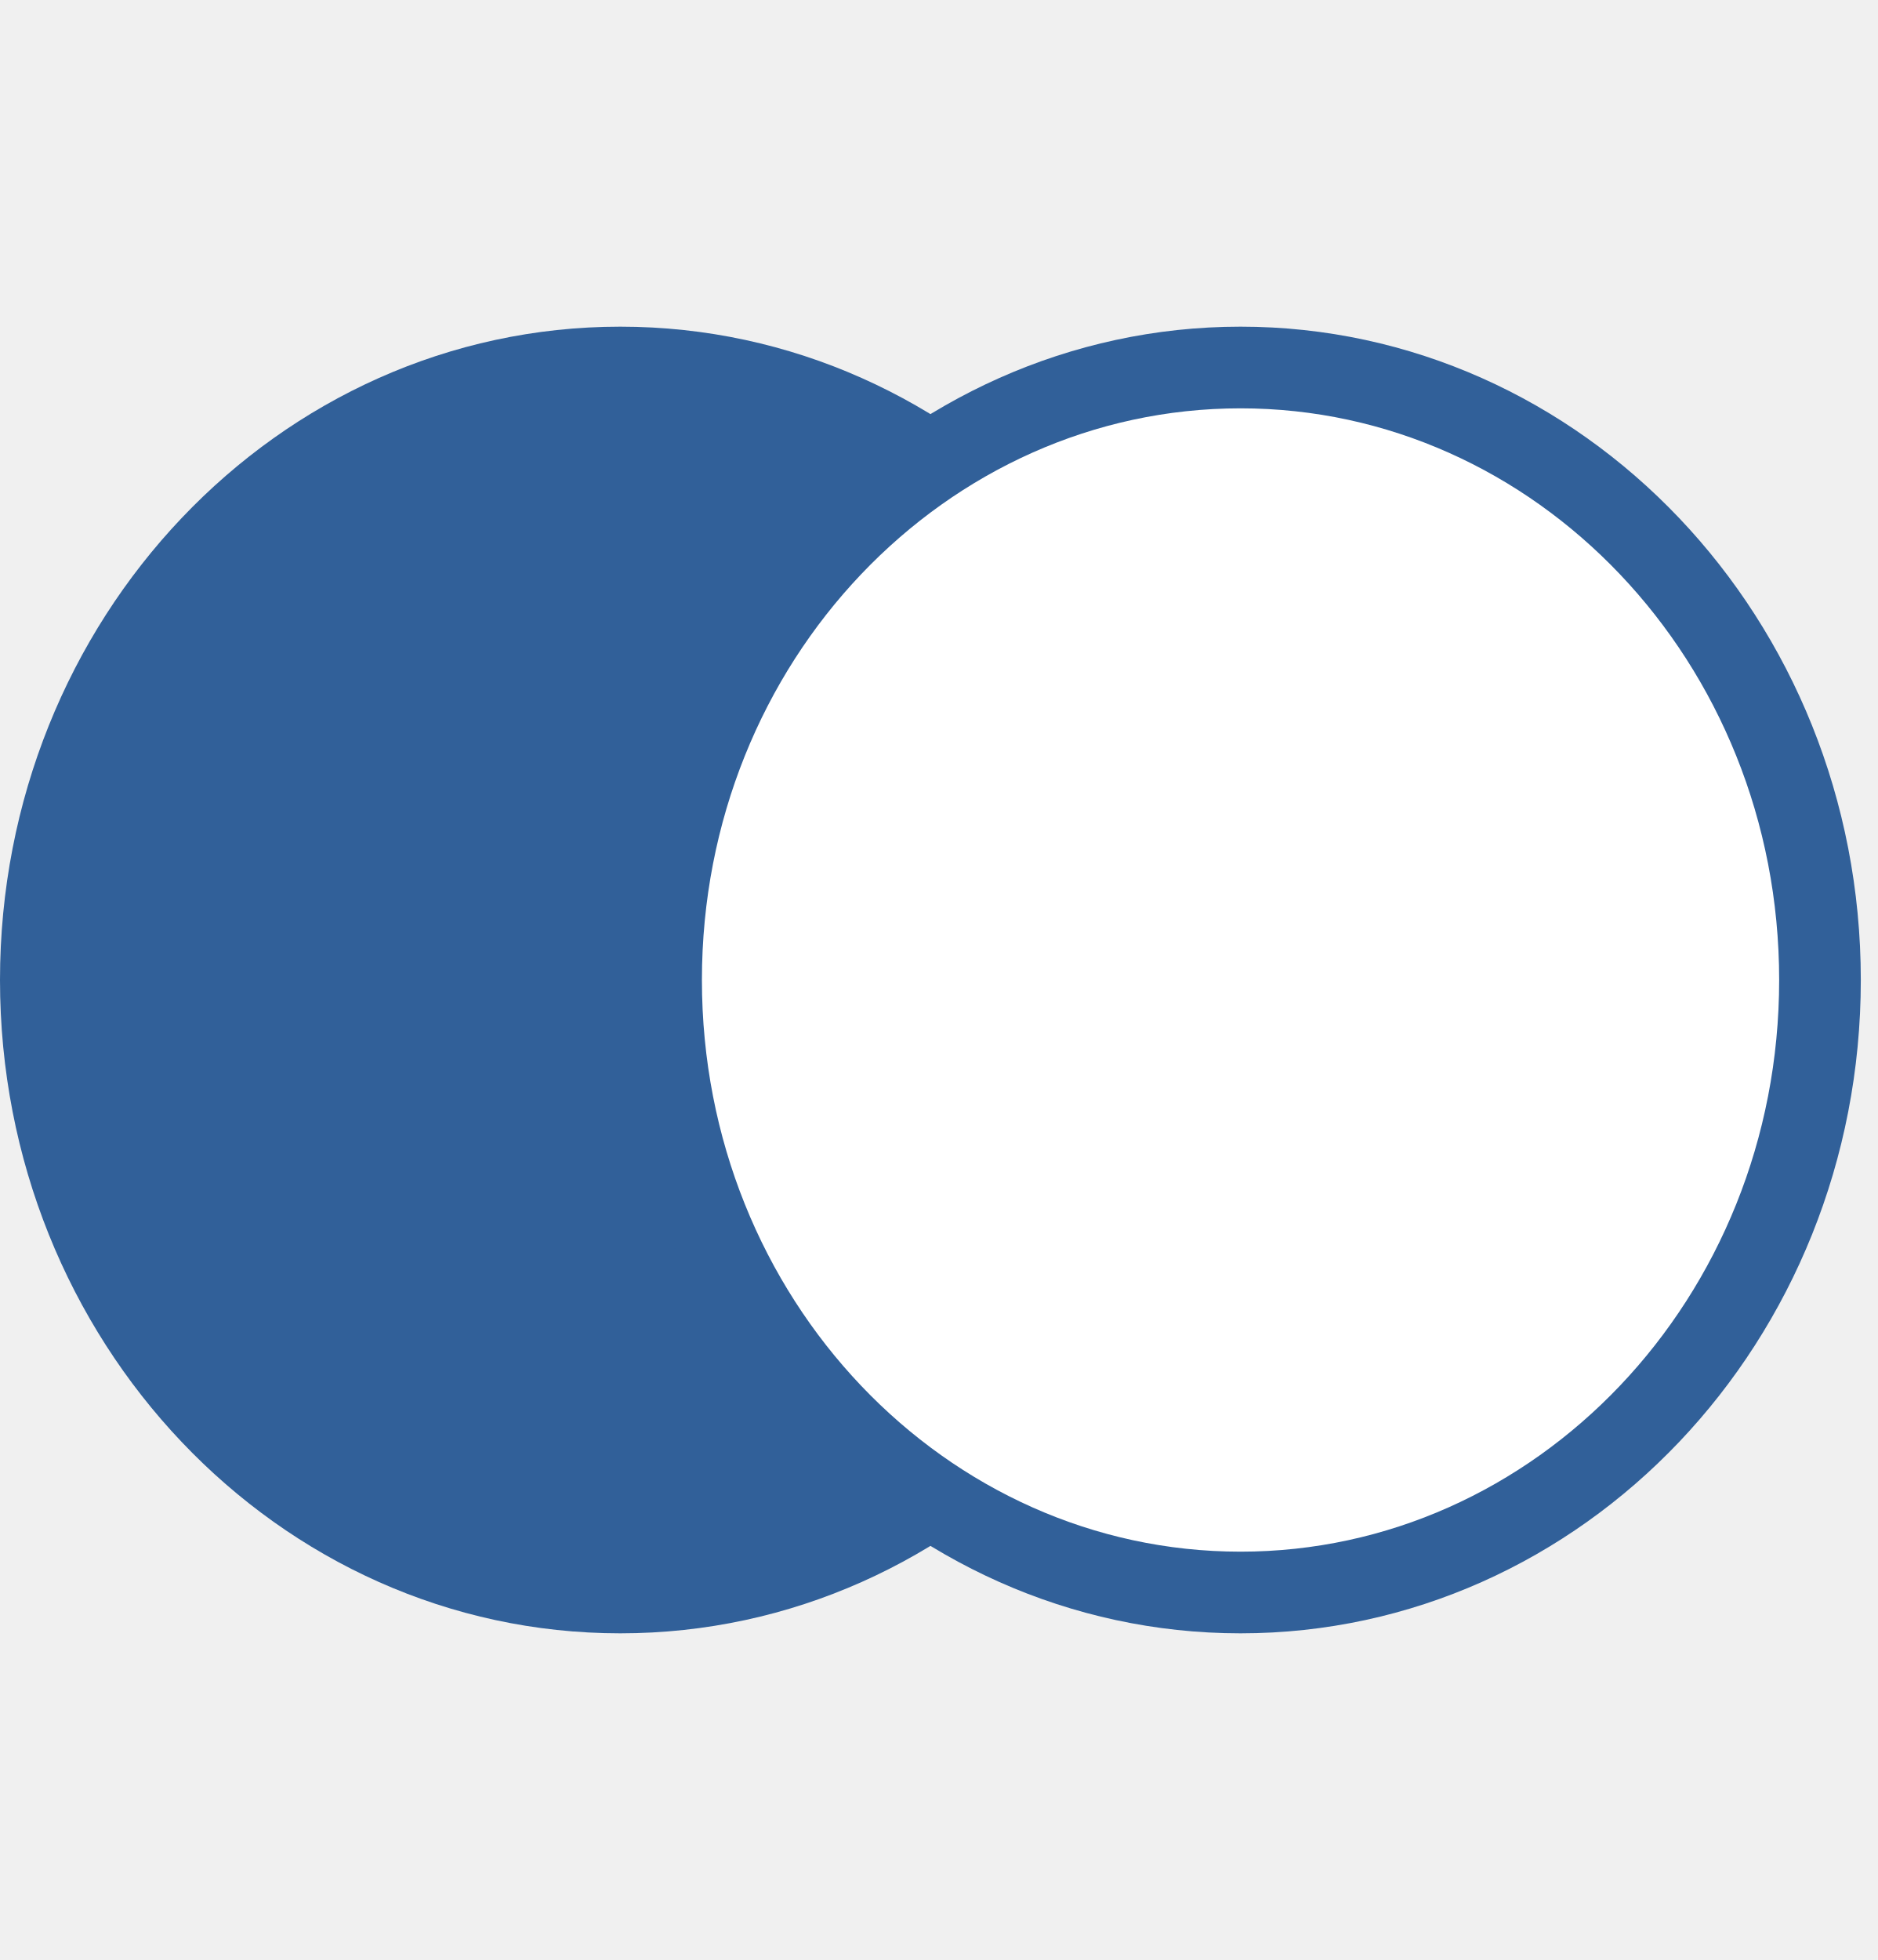
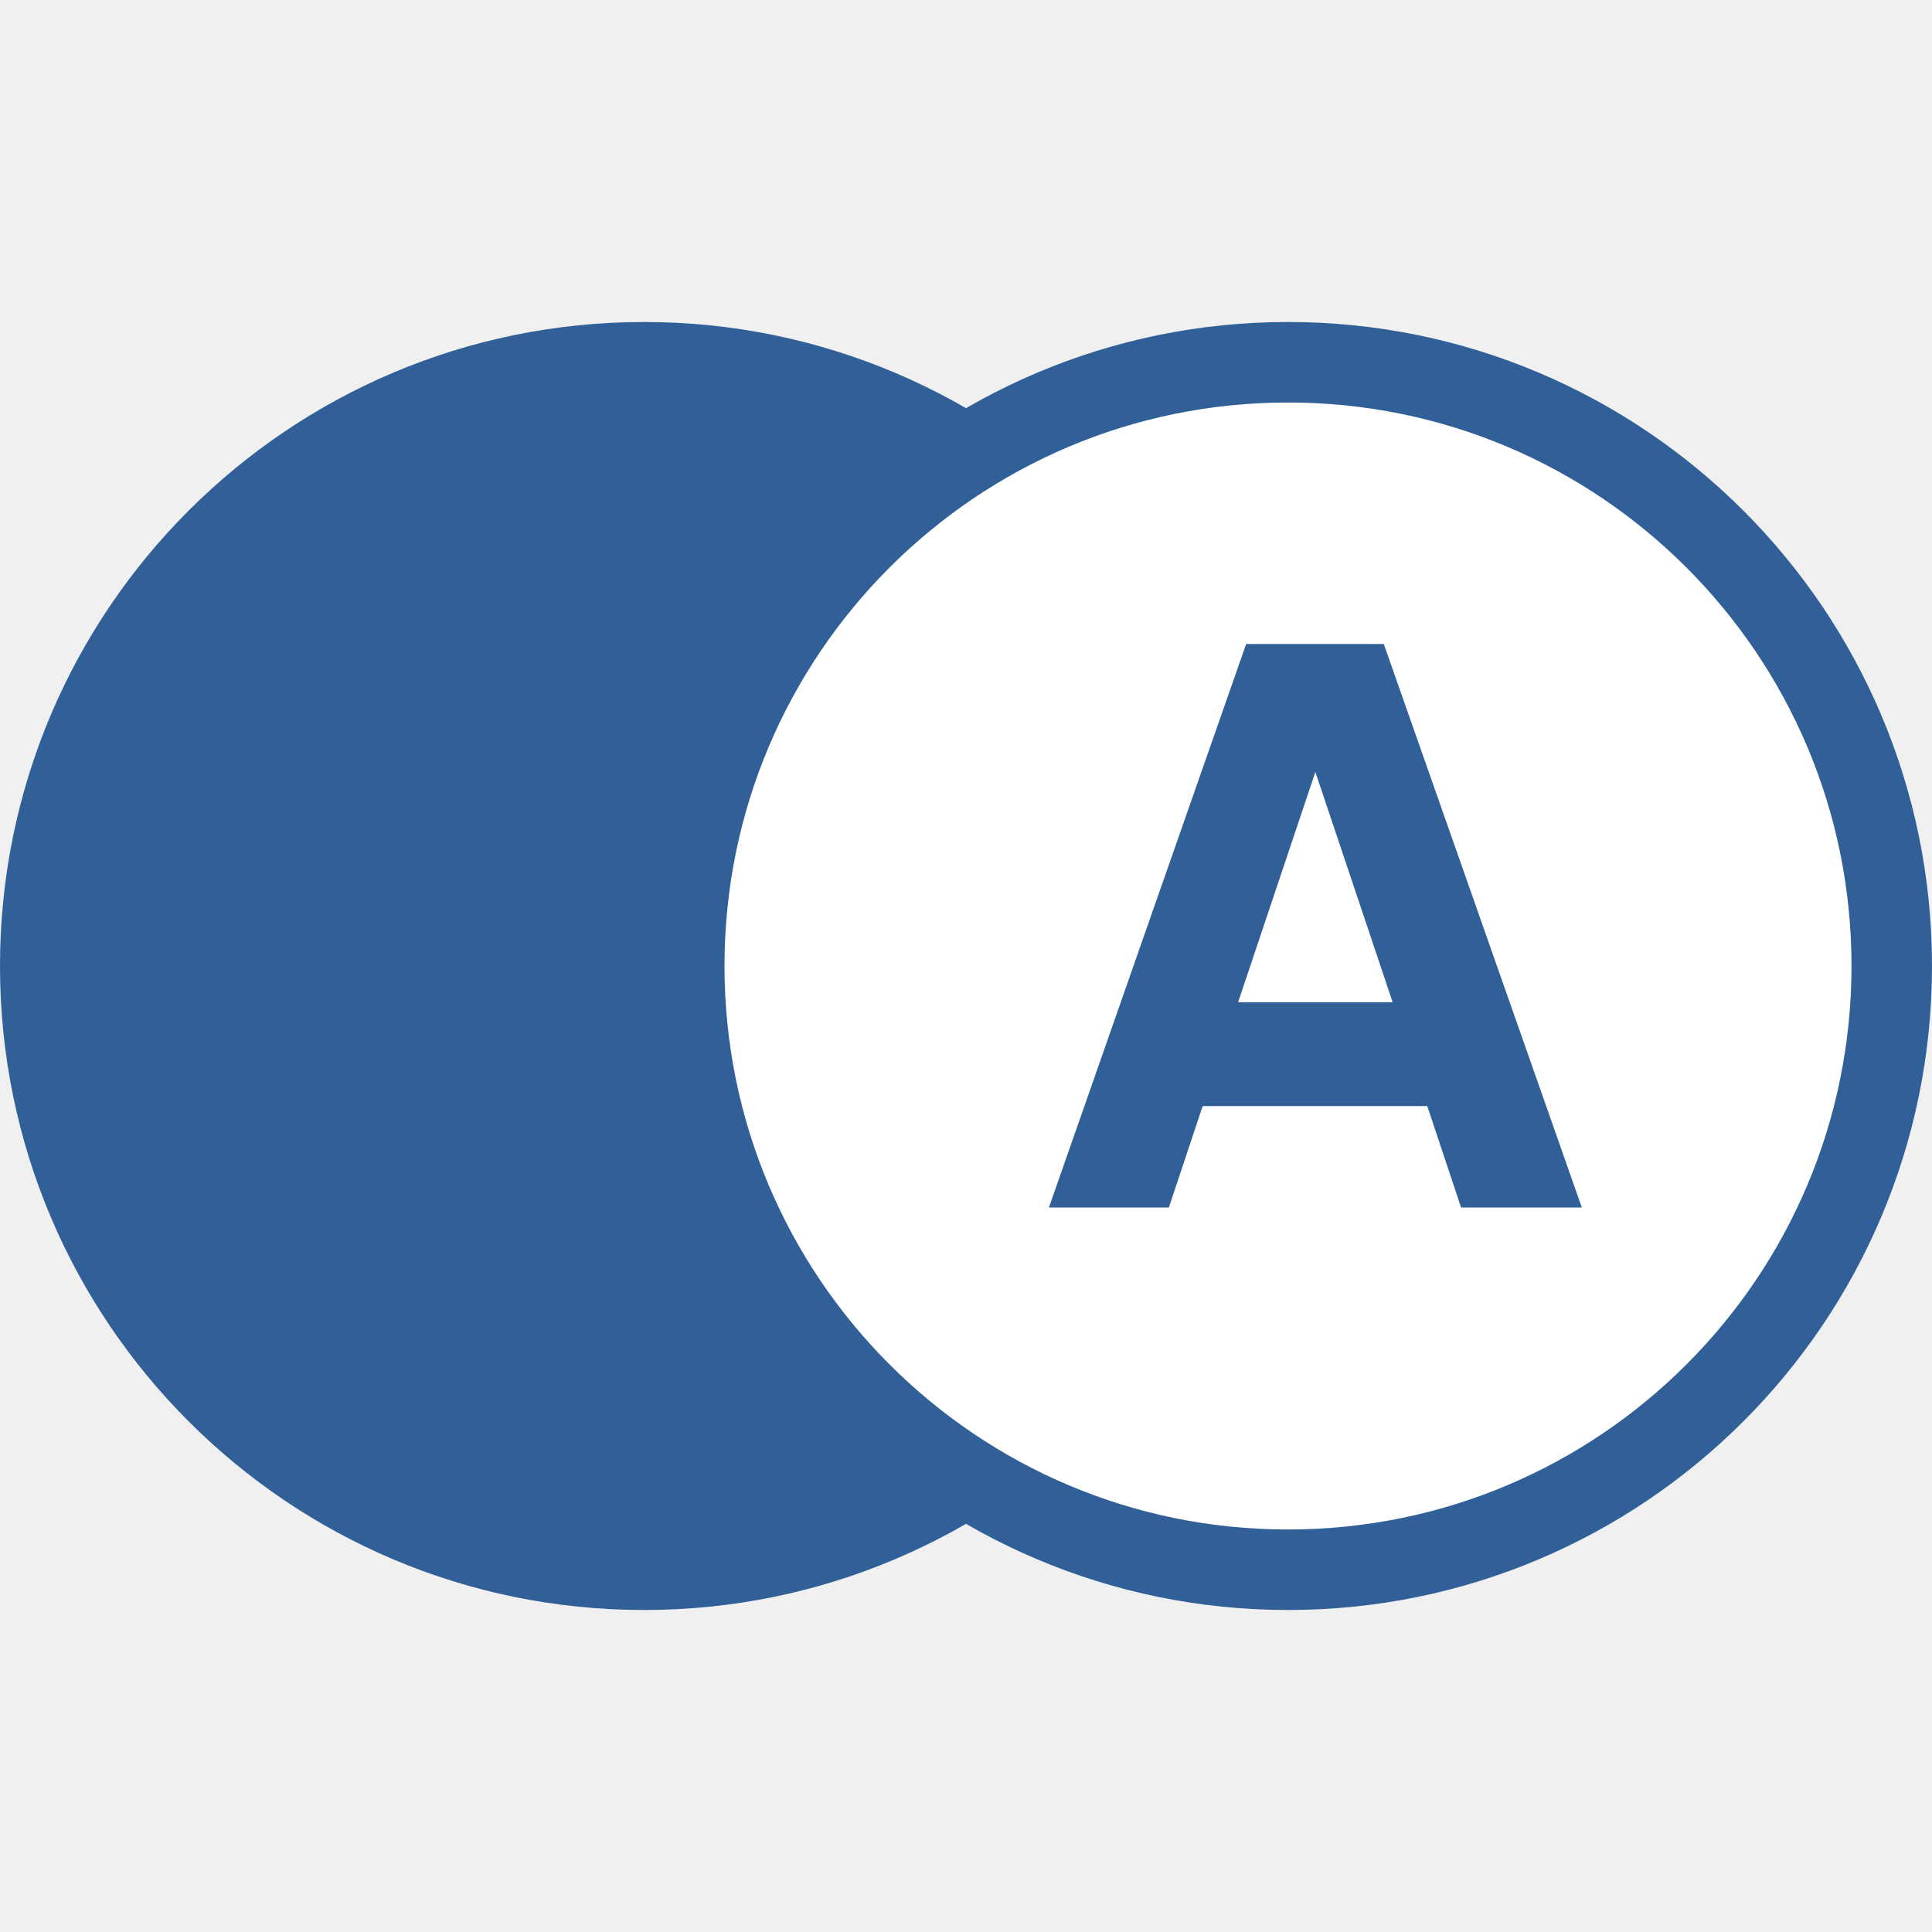
- <svg xmlns="http://www.w3.org/2000/svg" width="46" height="48" viewBox="0 0 46 48" fill="none">
-   <g clip-path="url(#clip0)">
-     <ellipse cx="15.194" cy="24" rx="15.194" ry="16" fill="#316099" />
-     <path d="M44.582 24C44.582 32.334 38.179 39 30.388 39C22.597 39 16.194 32.334 16.194 24C16.194 15.666 22.597 9 30.388 9C38.179 9 44.582 15.666 44.582 24Z" fill="white" stroke="#316099" stroke-width="2" />
-   </g>
-   <defs>
-     <clipPath id="clip0">
-       <rect width="45.582" height="48" fill="white" transform="matrix(1 0 0 -1 0 48)" />
-     </clipPath>
-   </defs>
+ <svg xmlns="http://www.w3.org/2000/svg" width="48" height="48" viewBox="0 0 48 48" fill="none">
+   <circle cx="16" cy="24" r="16" fill="#316099" />
+   <circle cx="32" cy="24" r="15" fill="white" stroke="#316099" stroke-width="2" />
+   <path d="M39.3 30L34.38 16H30.96L26.06 30H29.04L29.88 27.48H35.46L36.3 30H39.3ZM32.68 19.18L34.6 24.9H30.76L32.68 19.18Z" fill="#316099" />
</svg>
